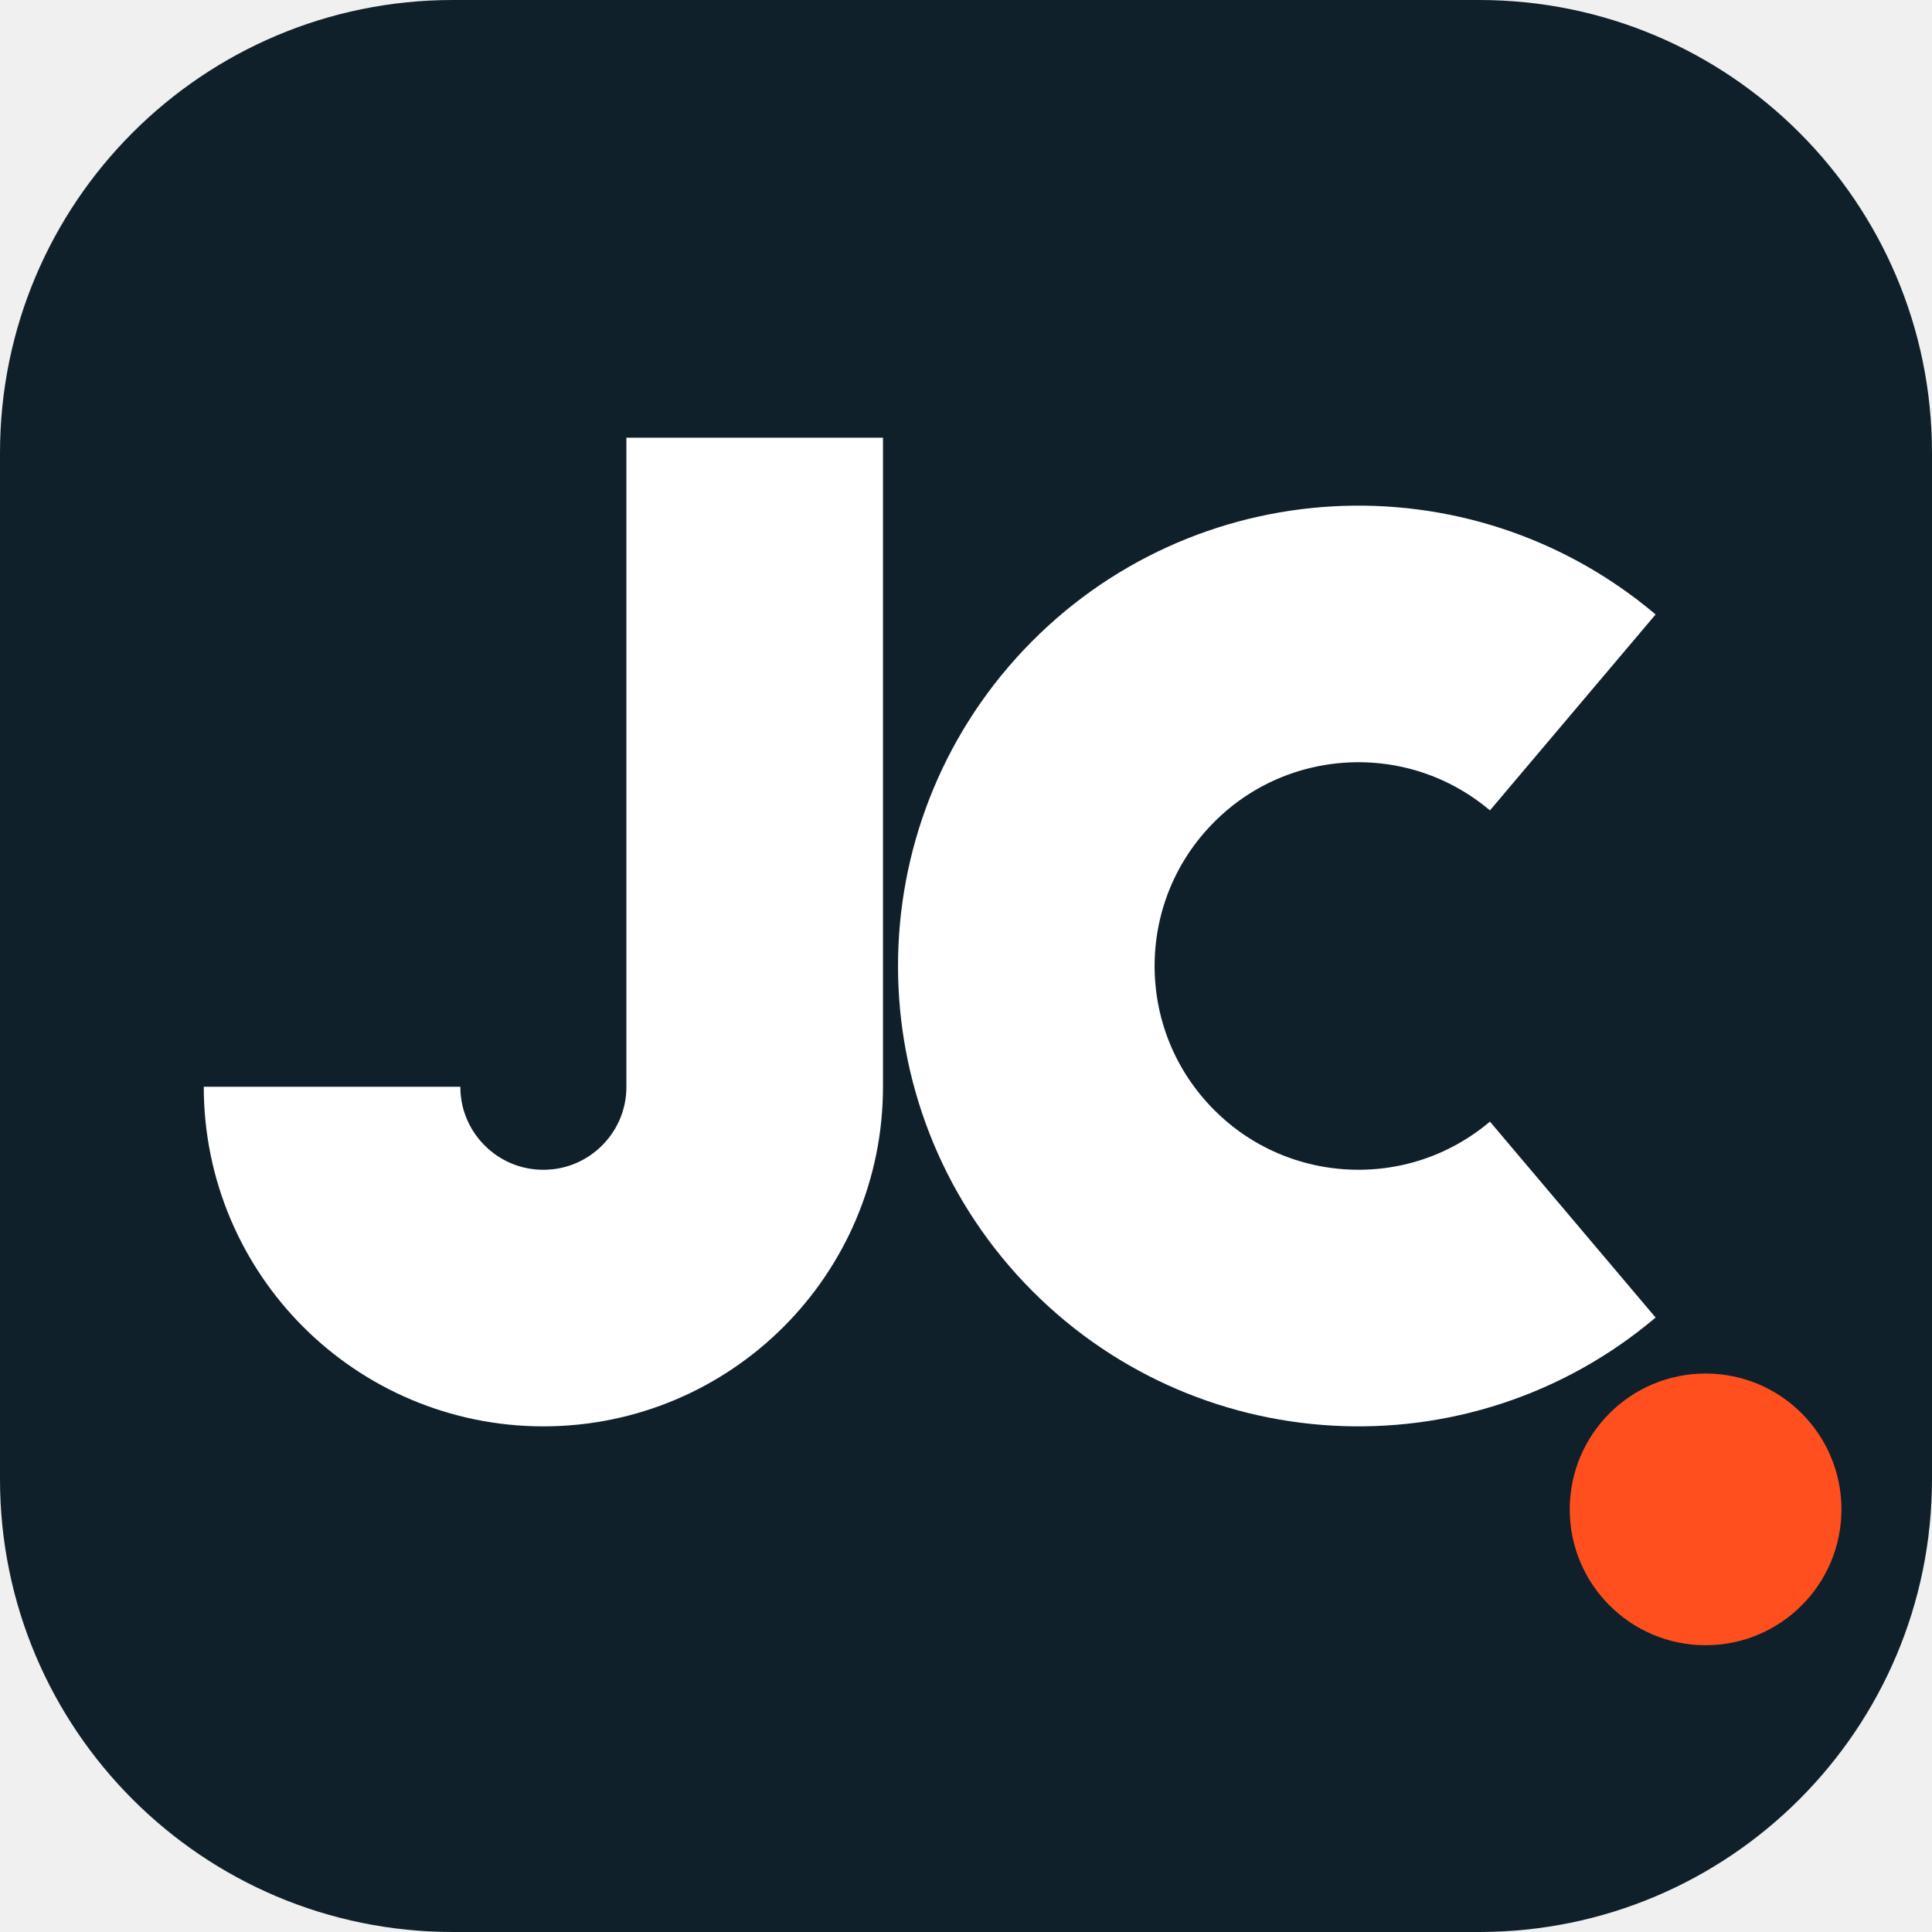
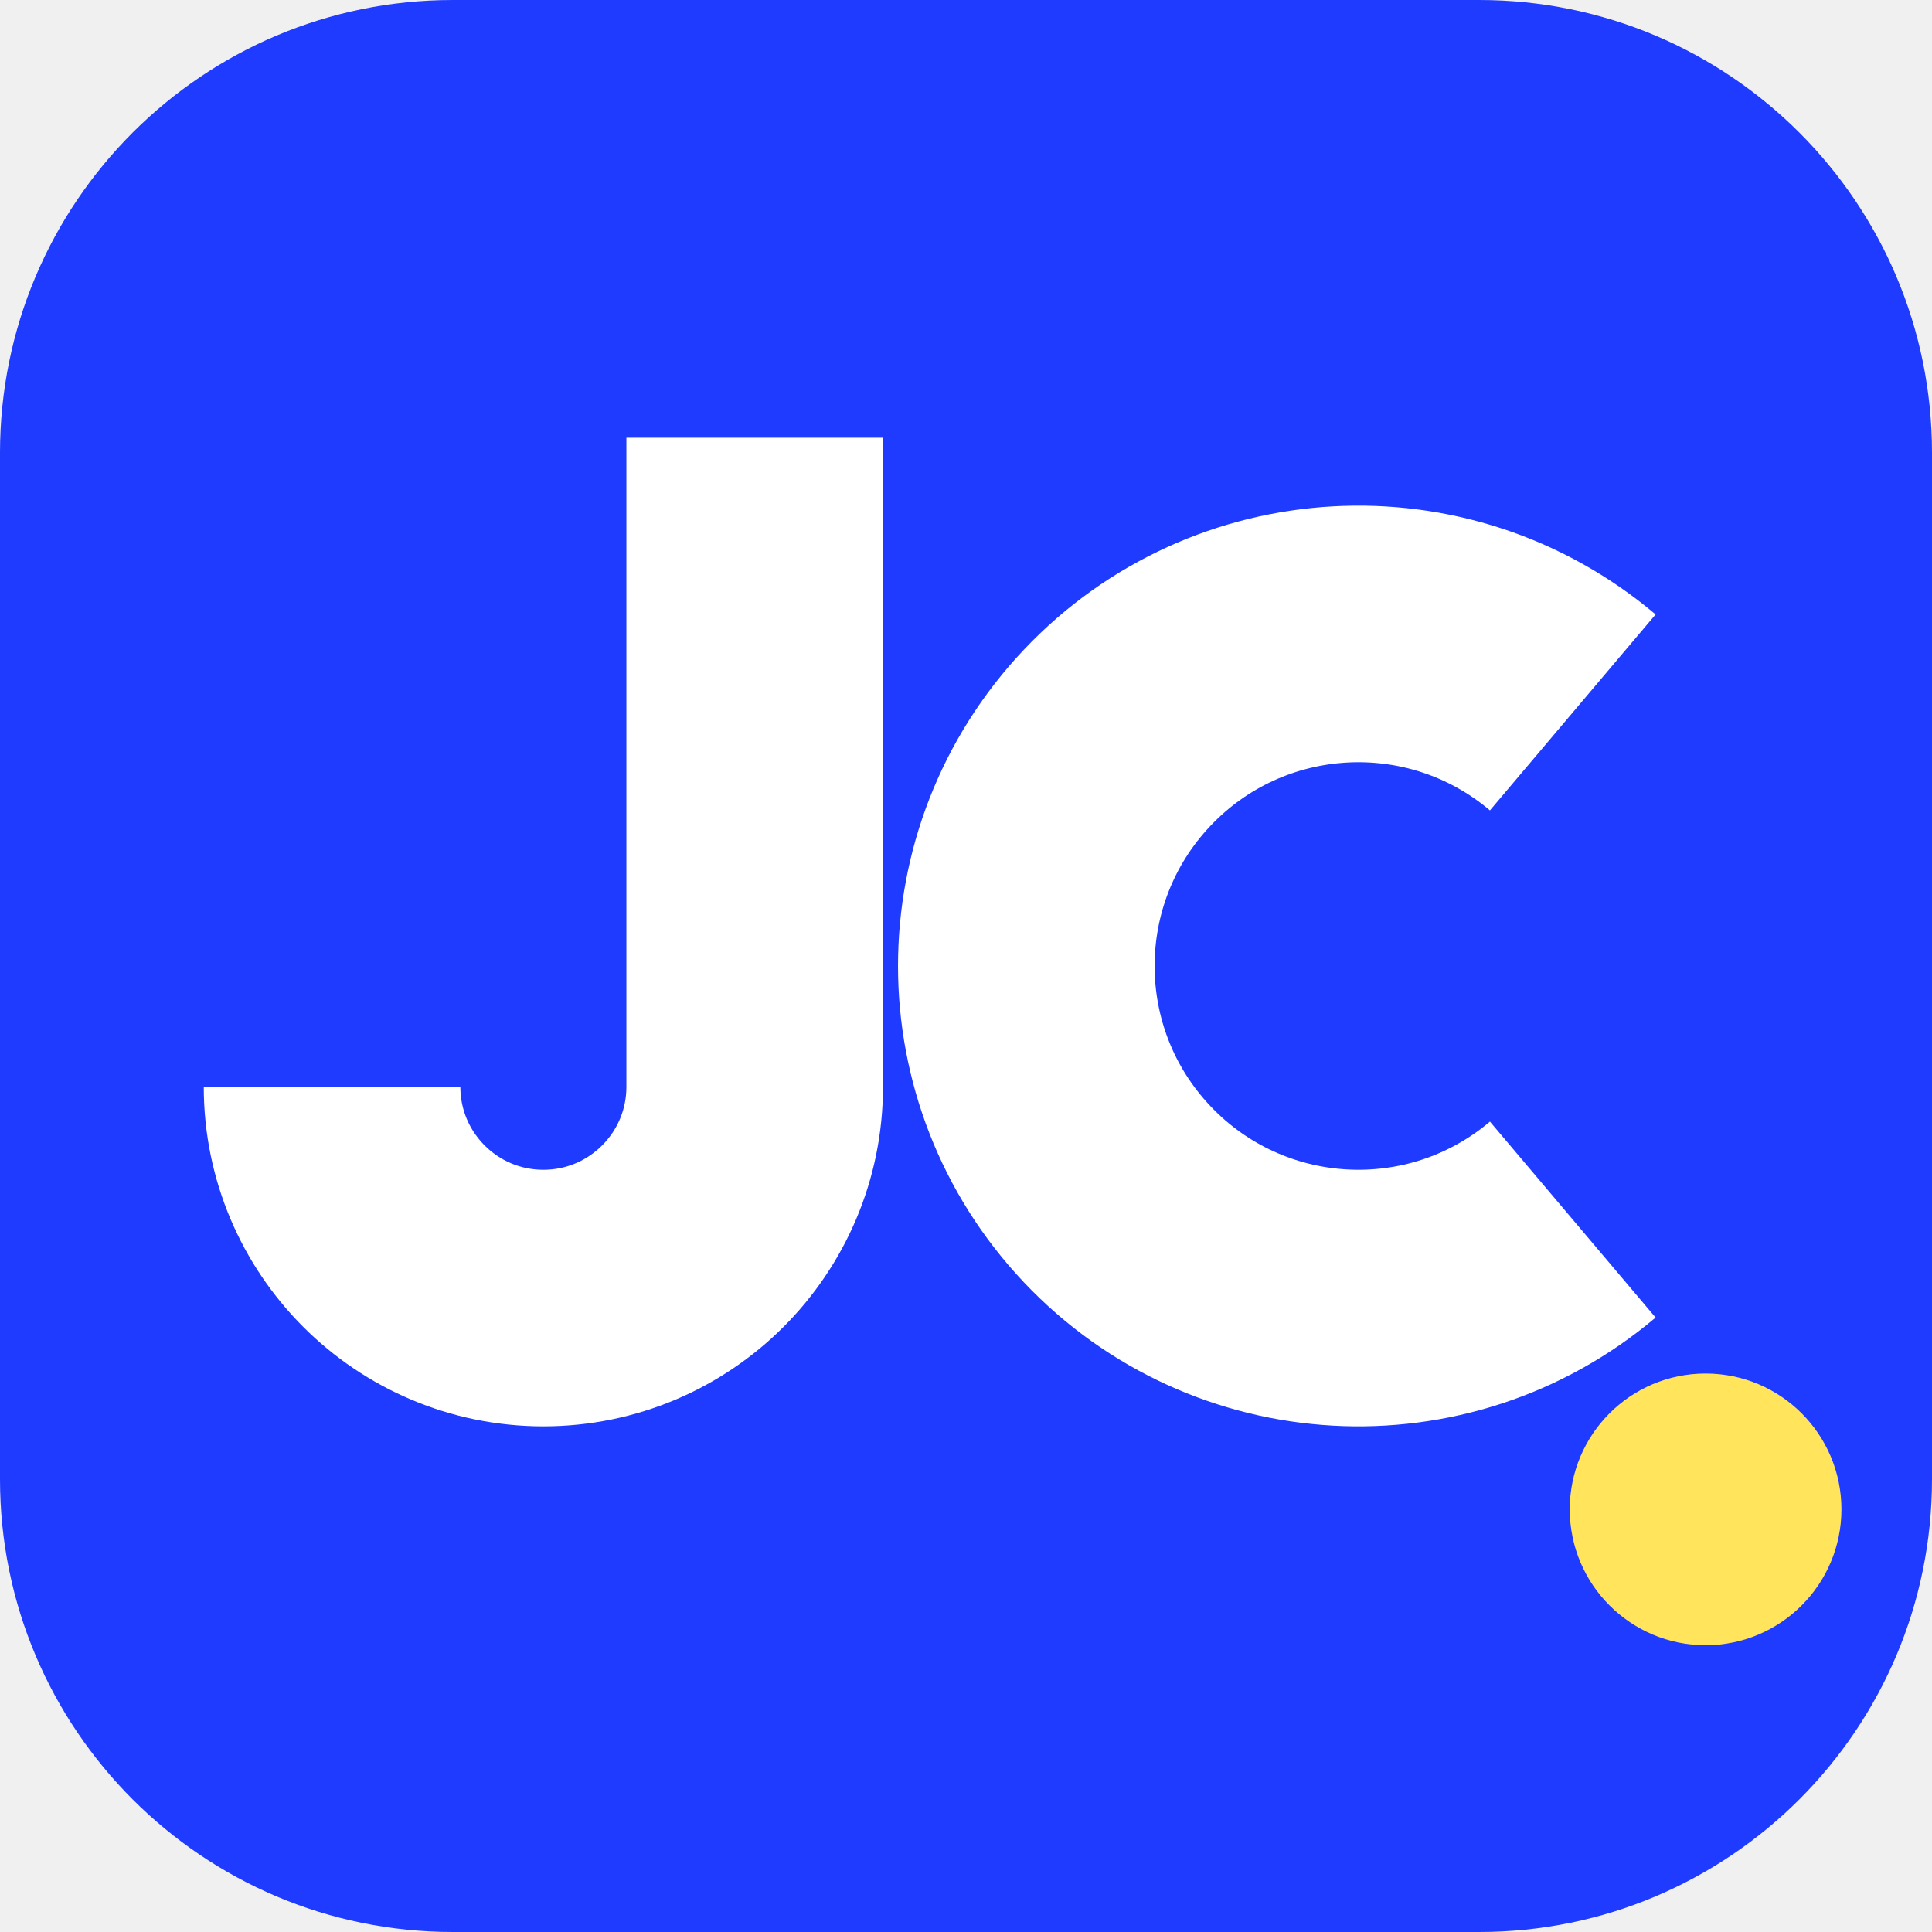
<svg xmlns="http://www.w3.org/2000/svg" viewBox="0 0 64 64">
-   <rect width="64" height="64" rx="15" fill="#10202B" />
+   <rect width="64" height="64" rx="15" fill="#1F3BFF" />
  <g fill="none" stroke="#FFFFFF" stroke-width="8.5">
    <path d="M25 14.5 V36 A7 7 0 0 1 11 36" />
    <path d="M52.1 23.6 A11 11 0 1 0 52.1 40.4" />
  </g>
-   <circle cx="56.5" cy="50" r="4.5" fill="#FF4F1F" />
+   <circle cx="56.5" cy="50" r="4.5" fill="#FFE45C" />
</svg>
